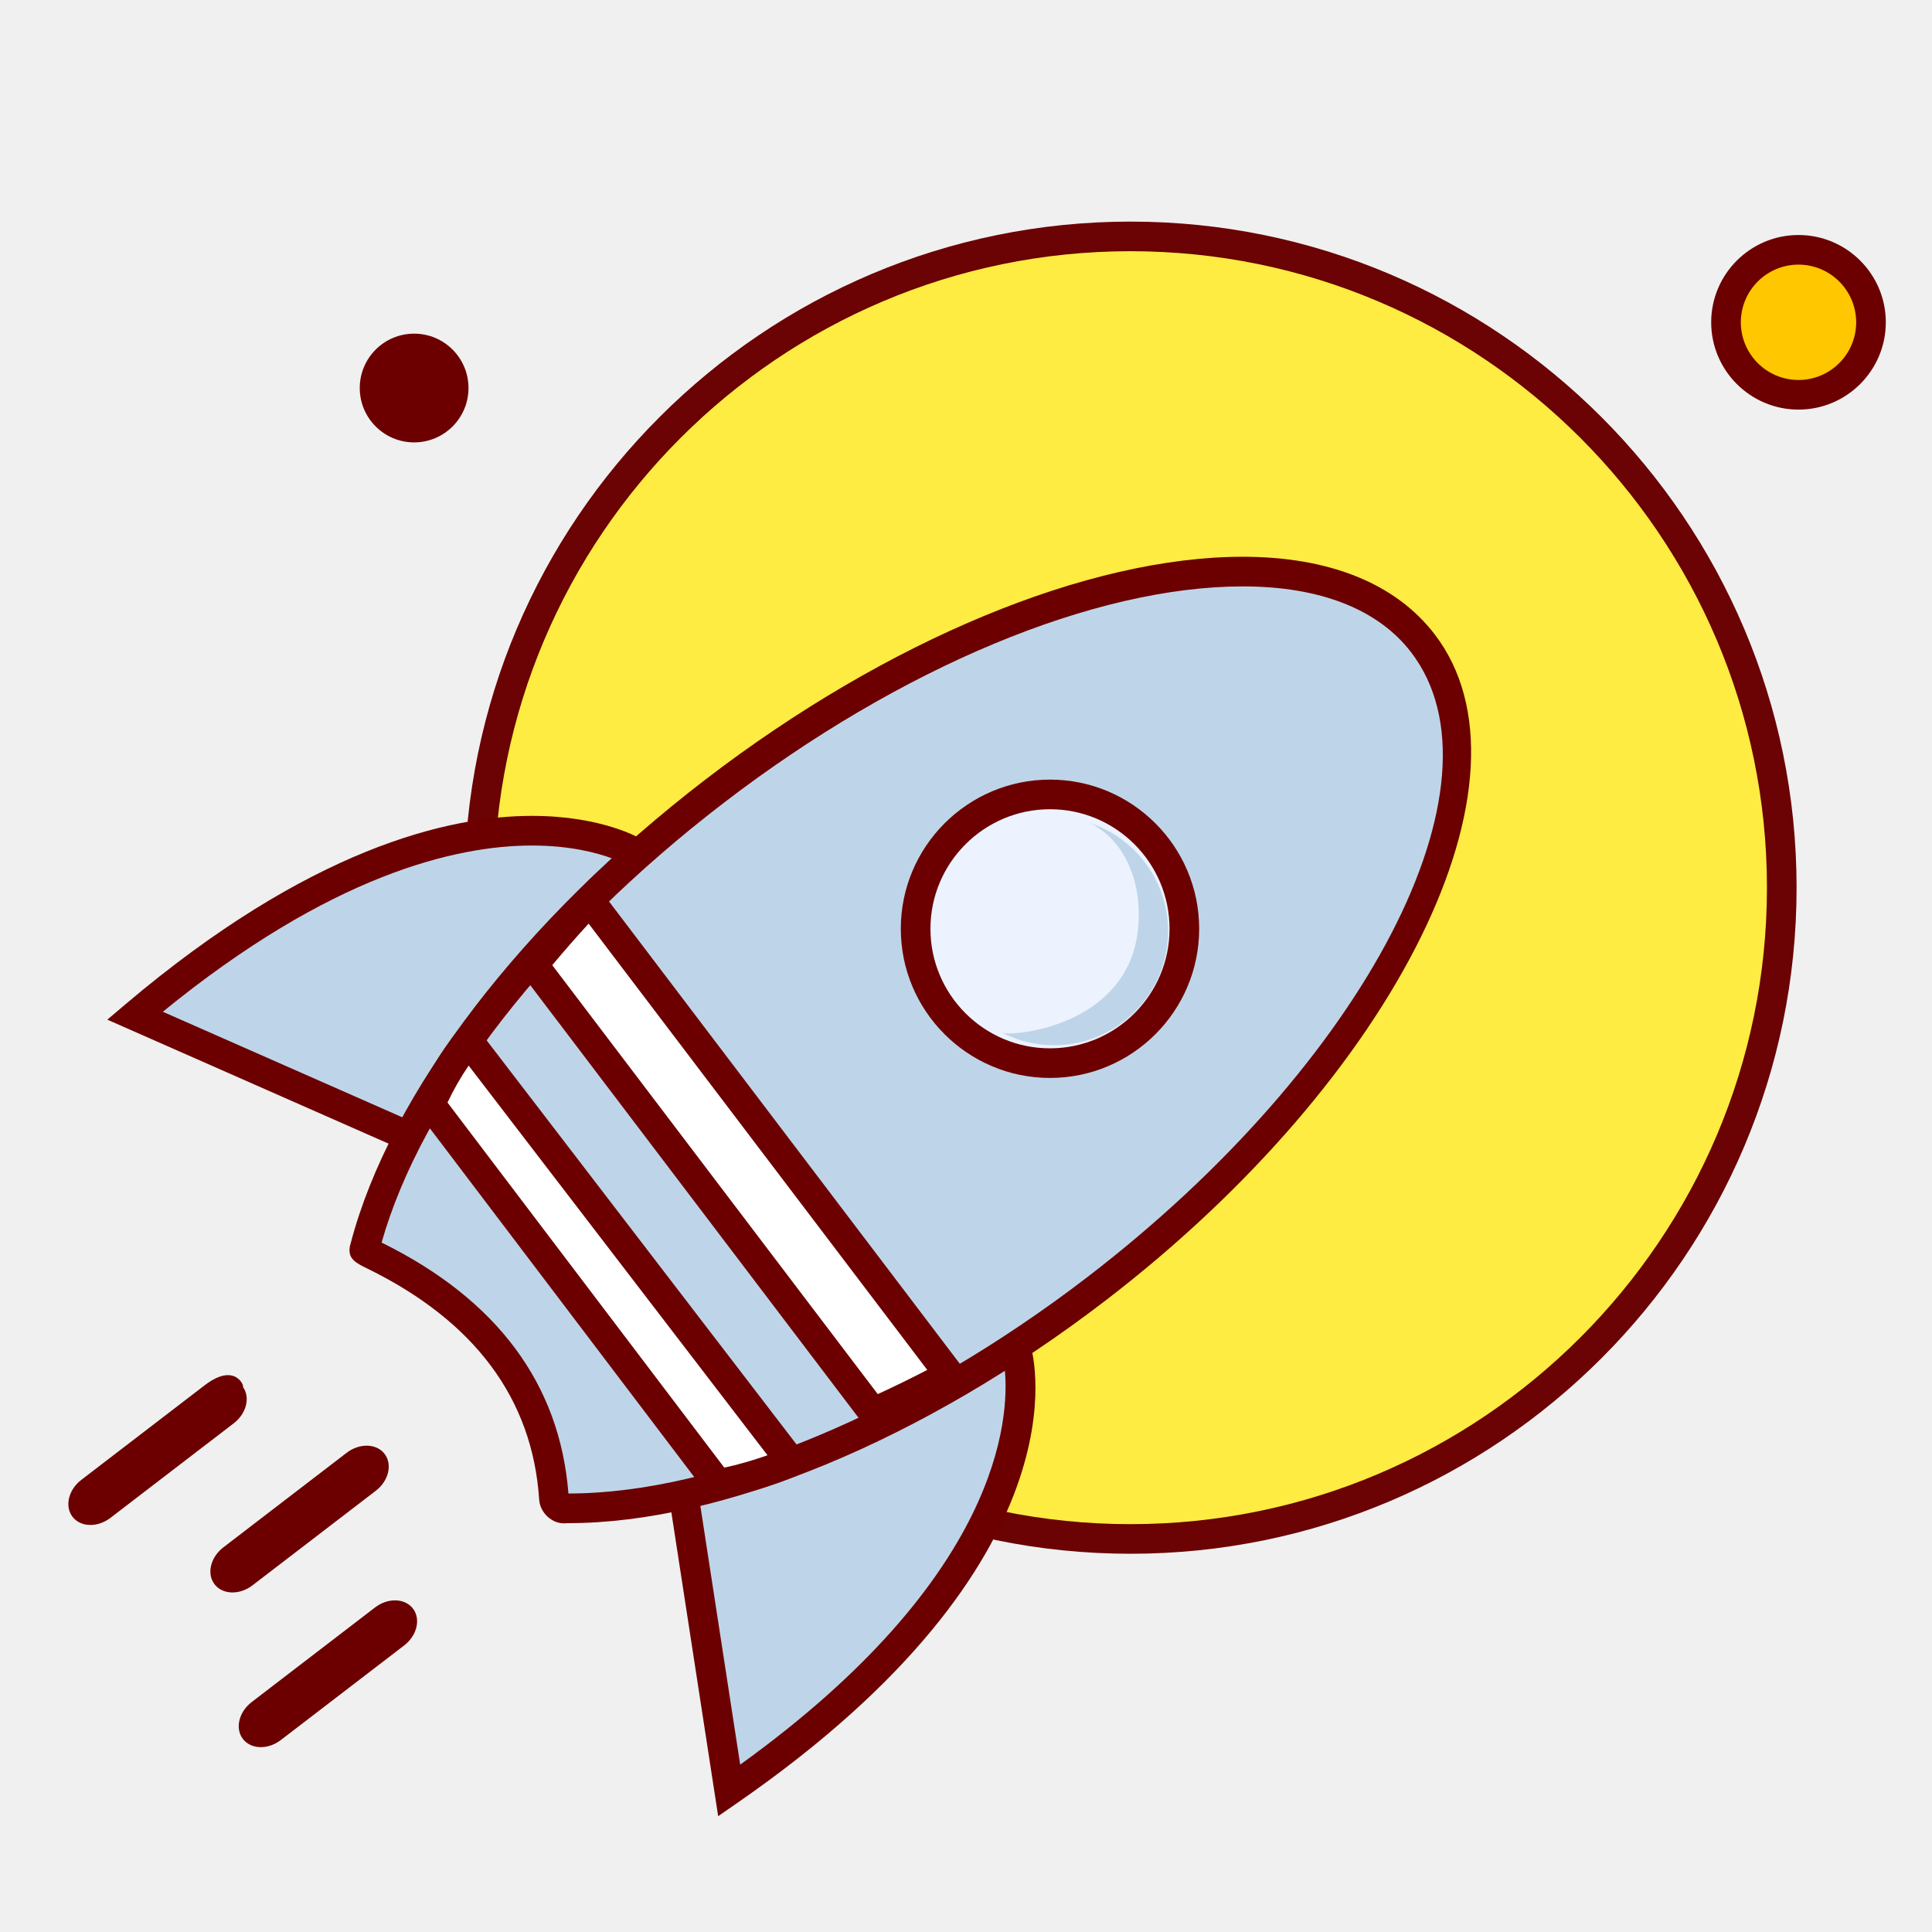
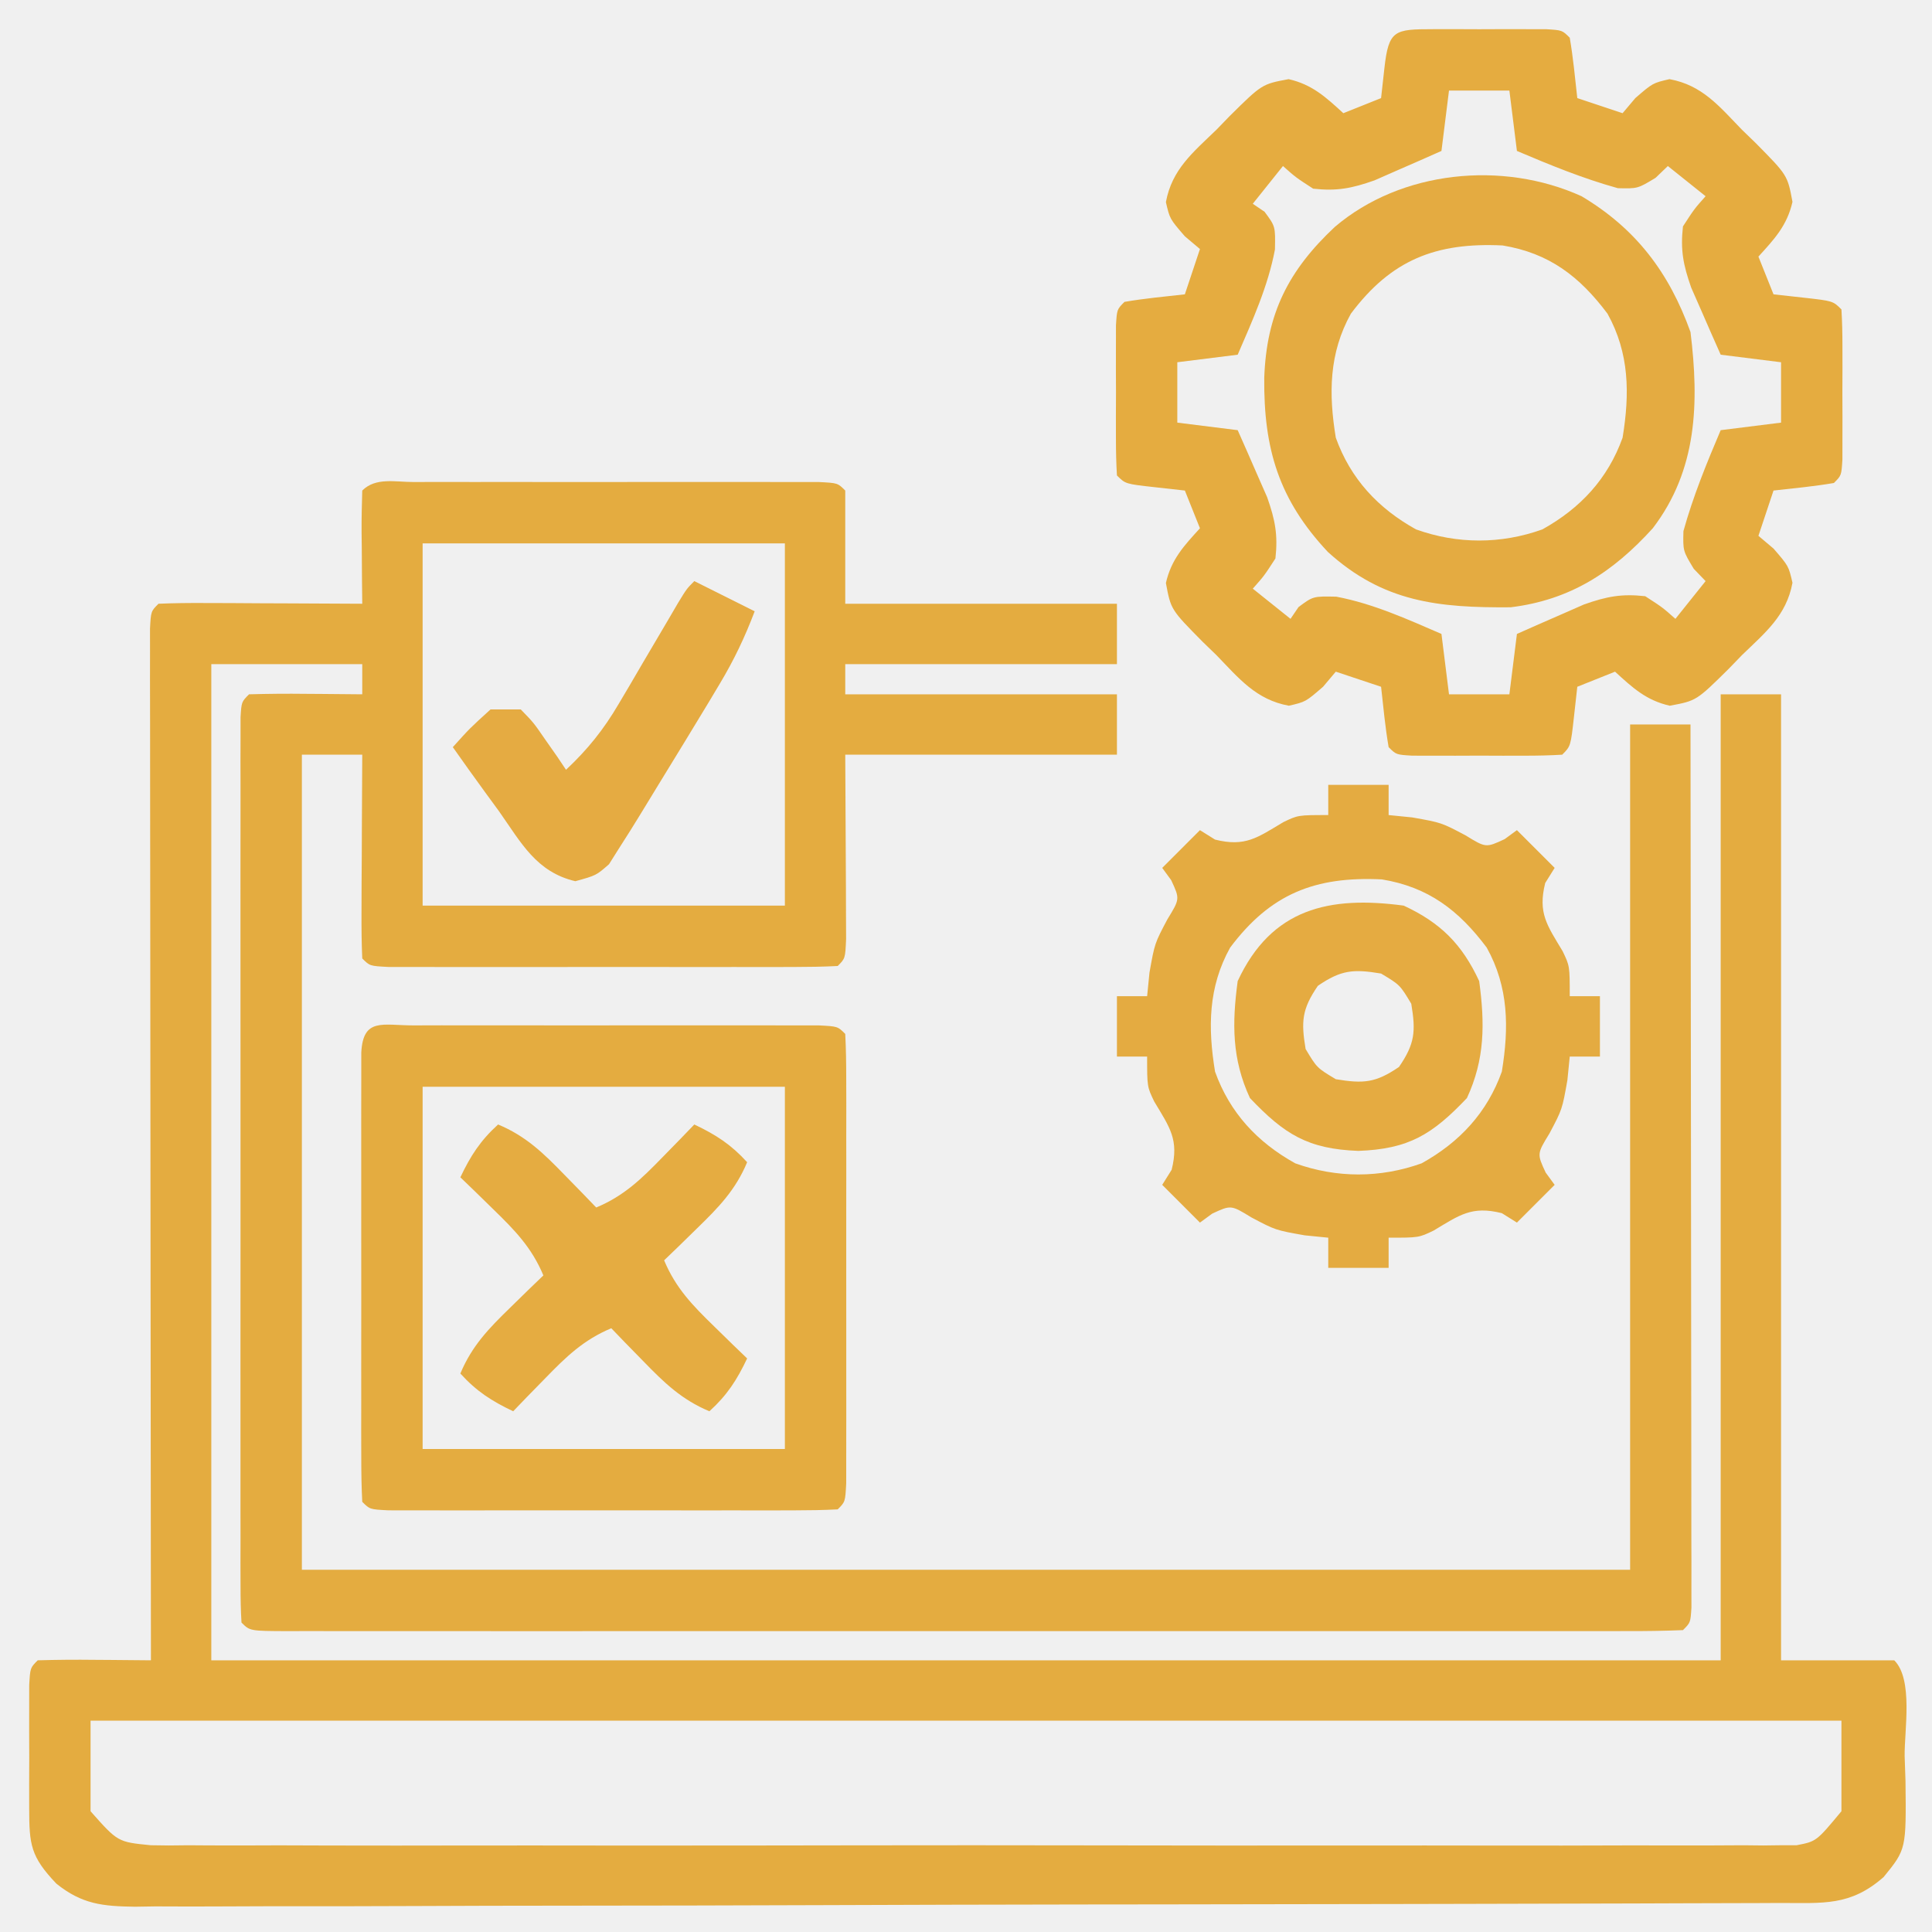
- <svg xmlns="http://www.w3.org/2000/svg" width="800px" height="800px" viewBox="0 0 1024 1024" class="icon" version="1.1">
-   <path d="M599.188 470.487m-345.185 0a345.185 345.185 0 1 0 690.371 0 345.185 345.185 0 1 0-690.371 0Z" fill="#FFEC43" />
-   <path d="M599.183 823.526c-194.668 0-353.044-158.377-353.044-353.044S404.521 117.453 599.183 117.453s353.044 158.367 353.044 353.029-158.377 353.044-353.044 353.044z m0-690.376c-186.004 0-337.336 151.337-337.336 337.336 0 186.01 151.327 337.347 337.336 337.347s337.336-151.337 337.336-337.347c0-185.999-151.327-337.336-337.336-337.336z" fill="#6B0204" />
-   <path d="M203.832 770.58c4.265 5.56 2.176 14.321-4.669 19.569l-65.336 50.109c-6.845 5.248-15.846 4.997-20.111-0.563-4.265-5.56-2.176-14.321 4.669-19.569l65.336-50.109c6.84-5.248 15.846-4.997 20.111 0.563zM218.86 852.567c4.265 5.56 2.176 14.321-4.669 19.569l-65.336 50.109c-6.845 5.248-15.846 4.997-20.111-0.563-4.265-5.56-2.176-14.321 4.669-19.569l65.336-50.109c6.845-5.253 15.846-4.997 20.111 0.563zM128.553 734.812c4.265 5.56 2.176 14.321-4.669 19.569l-65.336 50.109c-6.845 5.248-15.846 4.997-20.111-0.563-4.265-5.56-2.176-14.321 4.669-19.569l65.336-50.109c17.49-13.42 21.74 2.688 20.111 0.563z" fill="#6C0000" />
-   <path d="M336.036 451.574S241.684 394.158 71.526 538.317l164.019 72.289 100.49-159.032z" fill="#BED5E9" />
-   <path d="M238.566 620.529l-181.693-80.092 9.58-8.115c97.449-82.555 171.008-99.891 215.552-99.891 37.248 0 57.272 11.924 58.112 12.436l6.82 4.152-108.37 171.51z m-152.269-84.28l146.222 64.445 92.052-145.674c-7.982-2.964-22.344-6.876-42.568-6.876-40.458 0-106.778 15.555-195.707 88.105z" fill="#6C0000" />
-   <path d="M538.86 716.042s30.986 106.01-152.366 232.965l-27.284-177.152 179.651-55.813z" fill="#BED5E9" />
-   <path d="M380.641 962.606l-30.228-196.25 193.746-60.175 2.237 7.67c1.336 4.552 30.438 112.927-155.438 241.613l-10.317 7.142z m-12.641-185.257l24.315 157.932c138.076-99.415 142.669-183.496 140.268-209.06l-164.582 51.128z" fill="#6C0000" />
-   <path d="M581.105 683.121c151.434-116.137 228.905-269.338 173.041-342.185-55.869-72.847-223.918-37.755-375.357 78.382-98.627 75.638-165.837 166.984-185.313 241.633l0.051 0.015a4.06 4.06 0 0 0-0.415 1.495c-0.179 2.54 93.87 32.748 100.485 131.676 0.077 1.142 0.532 2.253 1.234 3.169 0.896 1.167 2.196 2.017 3.604 2.222a3.83 3.83 0 0 0 1.357-0.092c77.128 0.507 182.728-40.714 281.313-116.316z" fill="#BED5E9" />
-   <path d="M298.813 807.409l-1.613-0.128c-3.287-0.471-6.467-2.391-8.627-5.228a13.414 13.414 0 0 1-2.816-7.45c-3.569-53.248-34.176-94.382-90.988-122.204-5.745-2.811-9.897-4.844-9.503-10.481 0.072-1.024 0.276-2.017 0.625-3.016 20.772-79.529 91.09-171.418 188.114-245.816 96.323-73.876 202.757-117.99 284.713-117.99 45.906 0 81.055 14.203 101.652 41.057 58.404 76.165-19.871 234.609-174.49 353.208-96.297 73.841-202.716 117.939-284.672 117.939h-0.005l-2.391 0.108z m-96.558-148.828c61.143 30.126 94.449 74.865 99.026 133.007 78.607-0.026 181.417-42.895 275.041-114.703 147.748-113.321 224.722-261.883 171.587-331.172-17.51-22.83-48.353-34.908-89.19-34.908-78.612 0-181.473 42.895-275.154 114.755-92.585 70.989-160 157.737-181.309 233.021z" fill="#6C0000" />
-   <path d="M503.322 728.694L312.617 477.379a598.733 598.733 0 0 0-29.916 33.966l180.05 237.281a595.558 595.558 0 0 0 40.571-19.932z" fill="#FFFFFF" />
-   <path d="M460.262 758.328L272.717 511.181l3.896-4.792a613.084 613.084 0 0 1 30.3-34.422l6.364-6.712 201.851 266.015-8.084 4.347a605.716 605.716 0 0 1-41.098 20.183l-5.683 2.529zM292.71 511.555l172.513 227.348a601.329 601.329 0 0 0 26.245-12.82L311.992 489.544a587.587 587.587 0 0 0-19.282 22.011z" fill="#6C0000" />
-   <path d="M419.379 774.835l-171.105-223.109c-6.892 8.622-14.735 20.849-20.152 33.69l152.361 200.975c10.885-1.454 28.78-7.137 38.897-11.556z" fill="#FFFFFF" />
-   <path d="M376.986 794.767l-157.865-208.225 1.766-4.178c5.064-12.017 12.805-24.965 21.248-35.533l6.262-7.849 183.316 239.032-9.19 4.014c-10.583 4.628-29.276 10.583-41.006 12.145l-4.531 0.594z m-139.802-210.396l146.688 193.475c6.856-1.367 15.473-3.912 22.912-6.533L248.392 564.787a143.447 143.447 0 0 0-11.208 19.584z" fill="#6C0000" />
-   <path d="M556.518 492.273m-71.219 0a71.219 71.219 0 1 0 142.438 0 71.219 71.219 0 1 0-142.438 0Z" fill="#ECF3FE" />
-   <path d="M556.518 571.331c-43.597 0-79.073-35.456-79.073-79.053s35.476-79.068 79.073-79.068 79.068 35.471 79.068 79.068-35.466 79.053-79.068 79.053z m0-142.423c-34.939 0-63.365 28.426-63.365 63.37 0 34.934 28.426 63.36 63.365 63.36s63.36-28.426 63.36-63.36c0-34.944-28.421-63.37-63.36-63.37z" fill="#6C0000" />
-   <path d="M577.905 436.291c19.538 10.01 27.807 33.418 25.201 56.73-5.678 50.883-65.884 56.371-71.926 54.349a60.14 60.14 0 0 0 27.51 6.63c33.372 0 60.426-27.054 60.426-60.426 0-26.65-17.265-49.254-41.211-57.283z" fill="#BED5E9" />
-   <path d="M953.242 170.834m-38.42 0a38.42 38.42 0 1 0 76.841 0 38.42 38.42 0 1 0-76.841 0Z" fill="#FFC700" />
-   <path d="M953.247 217.098c-25.518 0-46.285-20.756-46.285-46.269s20.762-46.269 46.285-46.269 46.275 20.756 46.275 46.269-20.756 46.269-46.275 46.269z m0-76.841a30.607 30.607 0 0 0-30.572 30.572 30.607 30.607 0 0 0 30.572 30.572 30.602 30.602 0 0 0 30.566-30.572 30.607 30.607 0 0 0-30.566-30.572z" fill="#6C0000" />
-   <path d="M219.494 205.66m-28.815 0a28.815 28.815 0 1 0 57.631 0 28.815 28.815 0 1 0-57.631 0Z" fill="#6C0000" />
+ <svg xmlns="http://www.w3.org/2000/svg" version="1.1" width="256" height="256">
+   <path d="M0 0 C1.857 -0.005 1.857 -0.005 3.751 -0.01 C5.113 -0.008 6.474 -0.006 7.836 -0.003 C9.222 -0.004 10.608 -0.005 11.995 -0.006 C14.903 -0.008 17.812 -0.006 20.721 -0.001 C24.457 0.005 28.193 0.001 31.929 -0.005 C34.793 -0.008 37.656 -0.007 40.52 -0.004 C41.898 -0.004 43.276 -0.005 44.654 -0.007 C46.576 -0.009 48.499 -0.005 50.422 0 C52.066 0.001 52.066 0.001 53.744 0.002 C56.211 0.129 56.211 0.129 57.211 1.129 C57.211 6.079 57.211 11.029 57.211 16.129 C69.091 16.129 80.971 16.129 93.211 16.129 C93.211 18.769 93.211 21.409 93.211 24.129 C81.331 24.129 69.451 24.129 57.211 24.129 C57.211 25.449 57.211 26.769 57.211 28.129 C69.091 28.129 80.971 28.129 93.211 28.129 C93.211 30.769 93.211 33.409 93.211 36.129 C81.331 36.129 69.451 36.129 57.211 36.129 C57.251 44.97 57.251 44.97 57.301 53.811 C57.304 54.905 57.306 55.998 57.309 57.125 C57.314 58.251 57.319 59.377 57.324 60.537 C57.211 63.129 57.211 63.129 56.211 64.129 C54.283 64.229 52.352 64.257 50.422 64.259 C49.184 64.262 47.946 64.265 46.67 64.268 C45.309 64.267 43.947 64.265 42.586 64.262 C41.2 64.263 39.813 64.264 38.427 64.265 C35.519 64.267 32.61 64.264 29.701 64.26 C25.965 64.254 22.229 64.257 18.493 64.263 C15.629 64.267 12.766 64.266 9.902 64.263 C8.524 64.263 7.146 64.263 5.768 64.266 C3.845 64.268 1.923 64.264 0 64.259 C-1.644 64.258 -1.644 64.258 -3.322 64.256 C-5.789 64.129 -5.789 64.129 -6.789 63.129 C-6.877 61.13 -6.896 59.127 -6.887 57.125 C-6.883 55.911 -6.88 54.696 -6.877 53.444 C-6.864 51.525 -6.864 51.525 -6.852 49.567 C-6.847 48.284 -6.843 47 -6.838 45.678 C-6.826 42.495 -6.81 39.312 -6.789 36.129 C-9.429 36.129 -12.069 36.129 -14.789 36.129 C-14.789 71.769 -14.789 107.409 -14.789 144.129 C43.291 144.129 101.371 144.129 161.211 144.129 C161.211 107.169 161.211 70.209 161.211 32.129 C163.851 32.129 166.491 32.129 169.211 32.129 C169.234 47.628 169.252 63.126 169.263 78.625 C169.268 85.82 169.275 93.016 169.286 100.212 C169.296 106.481 169.303 112.751 169.305 119.02 C169.306 122.342 169.31 125.664 169.317 128.985 C169.324 132.688 169.325 136.39 169.324 140.092 C169.328 141.201 169.332 142.31 169.335 143.453 C169.334 144.456 169.333 145.458 169.331 146.491 C169.333 147.806 169.333 147.806 169.334 149.148 C169.211 151.129 169.211 151.129 168.211 152.129 C165.76 152.229 163.336 152.264 160.884 152.256 C160.108 152.258 159.332 152.259 158.533 152.261 C155.912 152.265 153.292 152.262 150.672 152.259 C148.801 152.26 146.931 152.262 145.061 152.264 C139.966 152.269 134.871 152.267 129.776 152.264 C124.457 152.261 119.137 152.264 113.818 152.265 C104.883 152.267 95.948 152.265 87.014 152.26 C76.668 152.254 66.322 152.256 55.977 152.262 C47.111 152.266 38.246 152.267 29.381 152.264 C24.078 152.263 18.776 152.262 13.473 152.266 C8.49 152.269 3.506 152.267 -1.478 152.261 C-3.313 152.259 -5.147 152.26 -6.982 152.262 C-9.475 152.265 -11.969 152.261 -14.462 152.256 C-15.566 152.26 -15.566 152.26 -16.692 152.263 C-21.675 152.244 -21.675 152.244 -22.789 151.129 C-22.887 149.55 -22.915 147.967 -22.916 146.384 C-22.919 145.358 -22.922 144.331 -22.925 143.274 C-22.923 142.138 -22.921 141.003 -22.918 139.833 C-22.92 138.644 -22.922 137.456 -22.924 136.231 C-22.927 132.963 -22.927 129.694 -22.923 126.426 C-22.921 123.012 -22.923 119.599 -22.925 116.185 C-22.927 110.452 -22.924 104.718 -22.919 98.985 C-22.914 92.347 -22.916 85.71 -22.921 79.072 C-22.926 73.383 -22.926 67.694 -22.924 62.005 C-22.922 58.603 -22.922 55.201 -22.925 51.798 C-22.928 48.008 -22.924 44.217 -22.918 40.426 C-22.92 39.291 -22.923 38.155 -22.925 36.985 C-22.92 35.445 -22.92 35.445 -22.916 33.875 C-22.916 32.977 -22.915 32.08 -22.915 31.155 C-22.789 29.129 -22.789 29.129 -21.789 28.129 C-19.259 28.056 -16.756 28.037 -14.227 28.067 C-13.16 28.074 -13.16 28.074 -12.072 28.081 C-10.311 28.092 -8.55 28.11 -6.789 28.129 C-6.789 26.809 -6.789 25.489 -6.789 24.129 C-13.389 24.129 -19.989 24.129 -26.789 24.129 C-26.789 67.689 -26.789 111.249 -26.789 156.129 C39.211 156.129 105.211 156.129 173.211 156.129 C173.211 113.889 173.211 71.649 173.211 28.129 C175.851 28.129 178.491 28.129 181.211 28.129 C181.211 70.369 181.211 112.609 181.211 156.129 C186.161 156.129 191.111 156.129 196.211 156.129 C198.75 158.668 197.542 165.412 197.586 168.817 C197.642 170.452 197.642 170.452 197.699 172.12 C197.798 181.165 197.798 181.165 194.812 184.836 C190.398 188.728 186.785 188.28 181.127 188.283 C179.698 188.29 179.698 188.29 178.239 188.297 C175.026 188.31 171.812 188.316 168.599 188.322 C166.303 188.33 164.007 188.338 161.711 188.347 C154.154 188.373 146.596 188.389 139.039 188.403 C136.441 188.408 133.843 188.414 131.244 188.419 C120.439 188.441 109.633 188.459 98.828 188.471 C96.023 188.474 93.219 188.476 90.414 188.479 C89.717 188.48 89.02 188.481 88.302 188.482 C77.009 188.494 65.716 188.528 54.423 188.569 C42.831 188.612 31.24 188.635 19.648 188.641 C13.138 188.644 6.629 188.656 0.12 188.689 C-6.003 188.719 -12.126 188.725 -18.249 188.713 C-20.498 188.713 -22.746 188.721 -24.995 188.739 C-28.063 188.761 -31.129 188.753 -34.197 188.737 C-35.089 188.751 -35.981 188.765 -36.899 188.779 C-41.172 188.725 -43.937 188.45 -47.326 185.716 C-50.741 182.13 -50.916 180.551 -50.922 175.719 C-50.923 174.647 -50.924 173.576 -50.926 172.471 C-50.922 171.348 -50.918 170.224 -50.914 169.067 C-50.918 167.94 -50.922 166.812 -50.926 165.651 C-50.924 164.58 -50.923 163.51 -50.922 162.407 C-50.921 161.419 -50.92 160.432 -50.918 159.414 C-50.789 157.129 -50.789 157.129 -49.789 156.129 C-47.259 156.056 -44.756 156.037 -42.227 156.067 C-41.516 156.071 -40.805 156.076 -40.072 156.081 C-38.311 156.092 -36.55 156.11 -34.789 156.129 C-34.79 155.414 -34.791 154.699 -34.792 153.961 C-34.814 136.578 -34.83 119.195 -34.841 101.811 C-34.846 93.405 -34.853 84.998 -34.865 76.592 C-34.874 69.268 -34.881 61.943 -34.883 54.619 C-34.884 50.738 -34.888 46.858 -34.895 42.977 C-34.902 39.329 -34.904 35.681 -34.902 32.032 C-34.903 30.047 -34.908 28.061 -34.913 26.075 C-34.912 24.904 -34.911 23.733 -34.909 22.527 C-34.91 21.503 -34.911 20.478 -34.912 19.423 C-34.789 17.129 -34.789 17.129 -33.789 16.129 C-31.789 16.042 -29.787 16.022 -27.785 16.032 C-26.57 16.035 -25.355 16.038 -24.104 16.042 C-22.824 16.05 -21.545 16.058 -20.227 16.067 C-18.943 16.071 -17.66 16.076 -16.338 16.081 C-13.155 16.092 -9.972 16.109 -6.789 16.129 C-6.801 15.058 -6.812 13.987 -6.824 12.883 C-6.834 11.486 -6.843 10.089 -6.852 8.692 C-6.86 7.985 -6.868 7.278 -6.877 6.549 C-6.886 4.742 -6.841 2.936 -6.789 1.129 C-5.01 -0.65 -2.406 0.002 0 0 Z M1.211 8.129 C1.211 23.969 1.211 39.809 1.211 56.129 C17.051 56.129 32.891 56.129 49.211 56.129 C49.211 40.289 49.211 24.449 49.211 8.129 C33.371 8.129 17.531 8.129 1.211 8.129 Z M-42.789 164.129 C-42.789 168.089 -42.789 172.049 -42.789 176.129 C-39.182 180.204 -39.182 180.204 -34.81 180.633 C-33.631 180.648 -33.631 180.648 -32.429 180.664 C-31.571 180.655 -30.714 180.647 -29.831 180.637 C-28.916 180.644 -28 180.65 -27.057 180.656 C-23.983 180.672 -20.91 180.66 -17.836 180.647 C-15.635 180.652 -13.434 180.66 -11.233 180.668 C-5.25 180.686 0.733 180.679 6.717 180.667 C12.972 180.657 19.227 180.666 25.481 180.672 C36.66 180.68 47.838 180.668 59.016 180.647 C69.153 180.629 79.289 180.632 89.426 180.651 C101.195 180.672 112.964 180.68 124.734 180.668 C130.965 180.662 137.196 180.661 143.426 180.675 C149.284 180.686 155.141 180.678 160.998 180.655 C163.15 180.65 165.303 180.651 167.456 180.66 C170.389 180.671 173.32 180.657 176.253 180.637 C177.539 180.651 177.539 180.651 178.85 180.664 C180.029 180.649 180.029 180.649 181.232 180.633 C182.247 180.632 182.247 180.632 183.282 180.631 C185.889 180.127 185.889 180.127 189.211 176.129 C189.211 172.169 189.211 168.209 189.211 164.129 C112.651 164.129 36.091 164.129 -42.789 164.129 Z " fill="#E4AC40" transform="translate(54.78906,63.87061)" />
+   <path d="M0 0 C0.985 -0.001 1.97 -0.003 2.984 -0.004 C4.021 -0 5.057 0.004 6.125 0.008 C7.68 0.002 7.68 0.002 9.266 -0.004 C10.25 -0.003 11.235 -0.001 12.25 0 C13.16 0.001 14.07 0.002 15.008 0.003 C17.125 0.133 17.125 0.133 18.125 1.133 C18.58 3.787 18.827 6.455 19.125 9.133 C22.095 10.123 22.095 10.123 25.125 11.133 C25.682 10.473 26.239 9.813 26.812 9.133 C29.125 7.133 29.125 7.133 31.344 6.621 C35.693 7.421 37.935 10.218 40.938 13.32 C41.535 13.898 42.132 14.477 42.748 15.072 C46.98 19.352 46.98 19.352 47.637 22.883 C46.926 26.009 45.259 27.798 43.125 30.133 C44.115 32.608 44.115 32.608 45.125 35.133 C46.424 35.277 47.724 35.422 49.062 35.57 C53 36.008 53 36.008 54.125 37.133 C54.224 38.755 54.256 40.382 54.258 42.008 C54.259 42.993 54.26 43.977 54.262 44.992 C54.258 46.029 54.254 47.065 54.25 48.133 C54.254 49.169 54.258 50.206 54.262 51.273 C54.26 52.258 54.259 53.243 54.258 54.258 C54.257 55.168 54.256 56.078 54.254 57.016 C54.125 59.133 54.125 59.133 53.125 60.133 C50.47 60.587 47.803 60.835 45.125 61.133 C44.465 63.113 43.805 65.093 43.125 67.133 C43.785 67.69 44.445 68.247 45.125 68.82 C47.125 71.133 47.125 71.133 47.637 73.352 C46.836 77.701 44.04 79.943 40.938 82.945 C40.07 83.842 40.07 83.842 39.186 84.756 C34.905 88.988 34.905 88.988 31.375 89.645 C28.249 88.934 26.459 87.267 24.125 85.133 C22.475 85.793 20.825 86.453 19.125 87.133 C18.981 88.432 18.836 89.732 18.688 91.07 C18.25 95.008 18.25 95.008 17.125 96.133 C15.502 96.232 13.876 96.264 12.25 96.266 C11.265 96.267 10.28 96.268 9.266 96.27 C8.229 96.266 7.193 96.262 6.125 96.258 C4.57 96.264 4.57 96.264 2.984 96.27 C2 96.268 1.015 96.267 0 96.266 C-0.91 96.264 -1.82 96.263 -2.758 96.262 C-4.875 96.133 -4.875 96.133 -5.875 95.133 C-6.33 92.478 -6.577 89.811 -6.875 87.133 C-9.845 86.143 -9.845 86.143 -12.875 85.133 C-13.432 85.793 -13.989 86.453 -14.562 87.133 C-16.875 89.133 -16.875 89.133 -19.094 89.645 C-23.443 88.844 -25.685 86.048 -28.688 82.945 C-29.285 82.367 -29.882 81.789 -30.498 81.193 C-34.73 76.913 -34.73 76.913 -35.387 73.383 C-34.676 70.257 -33.009 68.467 -30.875 66.133 C-31.535 64.483 -32.195 62.833 -32.875 61.133 C-34.174 60.988 -35.474 60.844 -36.812 60.695 C-40.75 60.258 -40.75 60.258 -41.875 59.133 C-41.974 57.51 -42.006 55.883 -42.008 54.258 C-42.009 53.273 -42.01 52.288 -42.012 51.273 C-42.008 50.237 -42.004 49.201 -42 48.133 C-42.006 46.578 -42.006 46.578 -42.012 44.992 C-42.01 44.007 -42.009 43.023 -42.008 42.008 C-42.007 41.098 -42.006 40.188 -42.004 39.25 C-41.875 37.133 -41.875 37.133 -40.875 36.133 C-38.22 35.678 -35.553 35.43 -32.875 35.133 C-32.215 33.153 -31.555 31.173 -30.875 29.133 C-31.535 28.576 -32.195 28.019 -32.875 27.445 C-34.875 25.133 -34.875 25.133 -35.387 22.914 C-34.586 18.564 -31.79 16.322 -28.688 13.32 C-28.109 12.723 -27.531 12.125 -26.936 11.51 C-22.655 7.278 -22.655 7.278 -19.125 6.621 C-15.999 7.332 -14.209 8.999 -11.875 11.133 C-10.225 10.473 -8.575 9.813 -6.875 9.133 C-6.731 7.833 -6.586 6.534 -6.438 5.195 C-5.87 0.088 -5.103 0.006 0 0 Z M2.125 8.133 C1.795 10.773 1.465 13.413 1.125 16.133 C-0.766 16.977 -2.663 17.808 -4.562 18.633 C-5.618 19.097 -6.674 19.561 -7.762 20.039 C-10.766 21.095 -12.733 21.482 -15.875 21.133 C-18.188 19.633 -18.188 19.633 -19.875 18.133 C-21.195 19.783 -22.515 21.433 -23.875 23.133 C-23.359 23.483 -22.844 23.834 -22.312 24.195 C-20.875 26.133 -20.875 26.133 -20.938 29.195 C-21.858 34.071 -23.914 38.599 -25.875 43.133 C-28.515 43.463 -31.155 43.793 -33.875 44.133 C-33.875 46.773 -33.875 49.413 -33.875 52.133 C-31.235 52.463 -28.595 52.793 -25.875 53.133 C-25.031 55.024 -24.2 56.921 -23.375 58.82 C-22.911 59.876 -22.447 60.932 -21.969 62.02 C-20.913 65.024 -20.526 66.991 -20.875 70.133 C-22.375 72.445 -22.375 72.445 -23.875 74.133 C-22.225 75.453 -20.575 76.773 -18.875 78.133 C-18.524 77.617 -18.174 77.102 -17.812 76.57 C-15.875 75.133 -15.875 75.133 -12.812 75.195 C-7.936 76.116 -3.409 78.172 1.125 80.133 C1.62 84.093 1.62 84.093 2.125 88.133 C4.765 88.133 7.405 88.133 10.125 88.133 C10.455 85.493 10.785 82.853 11.125 80.133 C13.016 79.288 14.913 78.458 16.812 77.633 C18.396 76.937 18.396 76.937 20.012 76.227 C23.016 75.171 24.983 74.784 28.125 75.133 C30.438 76.633 30.438 76.633 32.125 78.133 C33.445 76.483 34.765 74.833 36.125 73.133 C35.609 72.597 35.094 72.06 34.562 71.508 C33.125 69.133 33.125 69.133 33.188 66.508 C34.469 61.894 36.254 57.536 38.125 53.133 C40.765 52.803 43.405 52.473 46.125 52.133 C46.125 49.493 46.125 46.853 46.125 44.133 C43.485 43.803 40.845 43.473 38.125 43.133 C37.281 41.242 36.45 39.345 35.625 37.445 C35.161 36.39 34.697 35.334 34.219 34.246 C33.163 31.242 32.776 29.274 33.125 26.133 C34.625 23.82 34.625 23.82 36.125 22.133 C34.475 20.813 32.825 19.493 31.125 18.133 C30.589 18.648 30.052 19.164 29.5 19.695 C27.125 21.133 27.125 21.133 24.5 21.07 C19.886 19.789 15.528 18.004 11.125 16.133 C10.63 12.173 10.63 12.173 10.125 8.133 C7.485 8.133 4.845 8.133 2.125 8.133 Z " fill="#E5AC40" transform="translate(189.875,3.867188)" />
+   <path d="M0 0 C1.857 -0.005 1.857 -0.005 3.751 -0.01 C5.113 -0.008 6.474 -0.006 7.836 -0.003 C9.222 -0.004 10.608 -0.005 11.995 -0.006 C14.903 -0.008 17.812 -0.006 20.721 -0.001 C24.457 0.005 28.193 0.001 31.929 -0.005 C34.793 -0.008 37.656 -0.007 40.52 -0.004 C41.898 -0.004 43.276 -0.005 44.654 -0.007 C46.576 -0.009 48.499 -0.005 50.422 0 C52.066 0.001 52.066 0.001 53.744 0.002 C56.211 0.129 56.211 0.129 57.211 1.129 C57.31 3.057 57.339 4.988 57.34 6.918 C57.343 8.156 57.347 9.394 57.35 10.67 C57.348 12.031 57.346 13.393 57.344 14.754 C57.344 16.141 57.345 17.527 57.347 18.913 C57.348 21.822 57.346 24.73 57.341 27.639 C57.336 31.375 57.339 35.111 57.345 38.848 C57.348 41.711 57.347 44.575 57.345 47.438 C57.344 48.816 57.345 50.194 57.347 51.572 C57.35 53.495 57.345 55.418 57.34 57.34 C57.34 58.437 57.339 59.533 57.338 60.662 C57.211 63.129 57.211 63.129 56.211 64.129 C54.283 64.229 52.352 64.257 50.422 64.259 C49.184 64.262 47.946 64.265 46.67 64.268 C45.309 64.267 43.947 64.265 42.586 64.262 C41.2 64.263 39.813 64.264 38.427 64.265 C35.519 64.267 32.61 64.264 29.701 64.26 C25.965 64.254 22.229 64.257 18.493 64.263 C15.629 64.267 12.766 64.266 9.902 64.263 C8.524 64.263 7.146 64.263 5.768 64.266 C3.845 64.268 1.923 64.264 0 64.259 C-1.644 64.258 -1.644 64.258 -3.322 64.256 C-5.789 64.129 -5.789 64.129 -6.789 63.129 C-6.888 61.202 -6.917 59.271 -6.918 57.34 C-6.922 56.102 -6.925 54.864 -6.928 53.589 C-6.926 52.227 -6.924 50.866 -6.922 49.504 C-6.923 48.118 -6.924 46.732 -6.925 45.346 C-6.926 42.437 -6.924 39.528 -6.919 36.62 C-6.914 32.883 -6.917 29.147 -6.923 25.411 C-6.927 22.548 -6.925 19.684 -6.923 16.821 C-6.922 15.443 -6.923 14.065 -6.925 12.687 C-6.928 10.764 -6.923 8.841 -6.918 6.918 C-6.918 5.822 -6.917 4.726 -6.916 3.597 C-6.676 -1.07 -4.087 0.003 0 0 Z M1.211 8.129 C1.211 23.969 1.211 39.809 1.211 56.129 C17.051 56.129 32.891 56.129 49.211 56.129 C49.211 40.289 49.211 24.449 49.211 8.129 C33.371 8.129 17.531 8.129 1.211 8.129 Z " fill="#E4AC40" transform="translate(54.78906,135.8706)" />
+   <path d="M0 0 C2.64 0 5.28 0 8 0 C8 1.32 8 2.64 8 4 C9.031 4.103 10.062 4.206 11.125 4.312 C15 5 15 5 18.188 6.688 C20.89 8.344 20.89 8.344 23.375 7.188 C23.911 6.796 24.448 6.404 25 6 C27.475 8.475 27.475 8.475 30 11 C29.381 11.99 29.381 11.99 28.75 13 C27.75 16.999 29.007 18.61 31.055 22.035 C32 24 32 24 32 28 C33.32 28 34.64 28 36 28 C36 30.64 36 33.28 36 36 C34.68 36 33.36 36 32 36 C31.897 37.031 31.794 38.062 31.688 39.125 C31 43 31 43 29.312 46.188 C27.656 48.89 27.656 48.89 28.812 51.375 C29.204 51.911 29.596 52.447 30 53 C28.35 54.65 26.7 56.3 25 58 C24.34 57.587 23.68 57.175 23 56.75 C19.001 55.75 17.39 57.007 13.965 59.055 C12 60 12 60 8 60 C8 61.32 8 62.64 8 64 C5.36 64 2.72 64 0 64 C0 62.68 0 61.36 0 60 C-1.031 59.897 -2.062 59.794 -3.125 59.688 C-7 59 -7 59 -10.188 57.312 C-12.89 55.656 -12.89 55.656 -15.375 56.812 C-15.911 57.204 -16.448 57.596 -17 58 C-18.65 56.35 -20.3 54.7 -22 53 C-21.587 52.34 -21.175 51.68 -20.75 51 C-19.75 47.001 -21.007 45.39 -23.055 41.965 C-24 40 -24 40 -24 36 C-25.32 36 -26.64 36 -28 36 C-28 33.36 -28 30.72 -28 28 C-26.68 28 -25.36 28 -24 28 C-23.897 26.969 -23.794 25.938 -23.688 24.875 C-23 21 -23 21 -21.312 17.812 C-19.656 15.11 -19.656 15.11 -20.812 12.625 C-21.204 12.089 -21.596 11.553 -22 11 C-20.35 9.35 -18.7 7.7 -17 6 C-16.34 6.412 -15.68 6.825 -15 7.25 C-11.001 8.25 -9.39 6.993 -5.965 4.945 C-4 4 -4 4 0 4 C0 2.68 0 1.36 0 0 Z M-13 21.562 C-15.914 26.806 -15.956 32.177 -15 38 C-13.044 43.445 -9.407 47.35 -4.371 50.148 C1.103 52.114 6.897 52.114 12.371 50.148 C17.407 47.35 21.044 43.445 23 38 C23.956 32.177 23.914 26.806 21 21.562 C17.295 16.619 13.267 13.536 7.098 12.523 C-1.75 12.099 -7.658 14.435 -13 21.562 Z " fill="#E4AB41" transform="translate(176,104)" />
+   <path d="M0 0 C7.225 4.306 11.612 10.133 14.438 18 C15.584 27.371 15.35 36.259 9.438 44 C4.172 49.795 -1.463 53.499 -9.395 54.469 C-18.965 54.544 -26.279 53.801 -33.617 47.133 C-40.095 40.225 -42.13 33.502 -42.043 24.069 C-41.744 15.546 -38.839 9.831 -32.688 4.062 C-23.903 -3.417 -10.464 -4.75 0 0 Z M-30.562 15.562 C-33.476 20.806 -33.519 26.177 -32.562 32 C-30.607 37.445 -26.97 41.35 -21.934 44.148 C-16.46 46.114 -10.665 46.114 -5.191 44.148 C-0.155 41.35 3.482 37.445 5.438 32 C6.394 26.177 6.351 20.806 3.438 15.562 C-0.268 10.619 -4.295 7.536 -10.465 6.523 C-19.312 6.099 -25.221 8.435 -30.562 15.562 Z " fill="#E4AB41" transform="translate(209.5625,26)" />
+   <path d="M0 0 C3.681 1.536 5.988 3.782 8.75 6.625 C9.549 7.442 10.348 8.26 11.172 9.102 C11.775 9.728 12.378 10.355 13 11 C16.681 9.464 18.988 7.218 21.75 4.375 C22.549 3.558 23.348 2.74 24.172 1.898 C24.775 1.272 25.378 0.645 26 0 C28.861 1.359 30.859 2.645 33 5 C31.464 8.681 29.218 10.988 26.375 13.75 C25.558 14.549 24.74 15.348 23.898 16.172 C23.272 16.775 22.645 17.378 22 18 C23.536 21.681 25.782 23.988 28.625 26.75 C29.442 27.549 30.26 28.348 31.102 29.172 C31.728 29.775 32.355 30.378 33 31 C31.641 33.861 30.355 35.859 28 38 C24.319 36.464 22.012 34.218 19.25 31.375 C18.451 30.558 17.652 29.74 16.828 28.898 C16.225 28.272 15.622 27.645 15 27 C11.319 28.536 9.012 30.782 6.25 33.625 C5.451 34.442 4.652 35.26 3.828 36.102 C3.225 36.728 2.622 37.355 2 38 C-0.861 36.641 -2.859 35.355 -5 33 C-3.464 29.319 -1.218 27.012 1.625 24.25 C2.442 23.451 3.26 22.652 4.102 21.828 C4.728 21.225 5.355 20.622 6 20 C4.464 16.319 2.218 14.012 -0.625 11.25 C-1.442 10.451 -2.26 9.652 -3.102 8.828 C-3.728 8.225 -4.355 7.622 -5 7 C-3.641 4.139 -2.355 2.141 0 0 Z " fill="#E5AC41" transform="translate(66,149)" />
+   <path d="M0 0 C4.885 2.268 7.732 5.115 10 10 C10.754 15.6 10.773 20.335 8.375 25.5 C3.801 30.314 0.691 32.252 -6 32.5 C-12.691 32.252 -15.801 30.314 -20.375 25.5 C-22.773 20.335 -22.754 15.6 -22 10 C-17.522 0.355 -9.853 -1.326 0 0 Z M-11.375 10.625 C-13.487 13.712 -13.612 15.328 -13 19 C-11.5 21.5 -11.5 21.5 -9 23 C-5.328 23.612 -3.712 23.487 -0.625 21.375 C1.487 18.288 1.612 16.672 1 13 C-0.5 10.5 -0.5 10.5 -3 9 C-6.672 8.388 -8.288 8.513 -11.375 10.625 Z " fill="#E5AB41" transform="translate(186,120)" />
+   <path d="M0 0 C2.64 1.32 5.28 2.64 8 4 C6.725 7.369 5.275 10.422 3.426 13.512 C2.926 14.348 2.427 15.184 1.913 16.046 C-0.231 19.585 -2.38 23.121 -4.549 26.644 C-5.422 28.061 -6.29 29.481 -7.15 30.907 C-8.036 32.368 -8.953 33.811 -9.875 35.25 C-10.347 35.998 -10.819 36.745 -11.305 37.516 C-13 39 -13 39 -15.766 39.766 C-20.936 38.542 -22.921 34.703 -25.875 30.5 C-26.468 29.689 -27.061 28.878 -27.672 28.043 C-29.132 26.041 -30.574 24.027 -32 22 C-29.75 19.5 -29.75 19.5 -27 17 C-25.68 17 -24.36 17 -23 17 C-21.297 18.75 -21.297 18.75 -19.75 21 C-19.229 21.742 -18.708 22.485 -18.172 23.25 C-17.592 24.116 -17.592 24.116 -17 25 C-14.124 22.298 -12.014 19.67 -10.02 16.27 C-9.496 15.385 -8.972 14.5 -8.432 13.588 C-7.897 12.672 -7.363 11.756 -6.812 10.812 C-5.737 8.985 -4.66 7.158 -3.582 5.332 C-2.874 4.121 -2.874 4.121 -2.152 2.886 C-1 1 -1 1 0 0 Z " fill="#E5AB42" transform="translate(92,77)" />
</svg>
